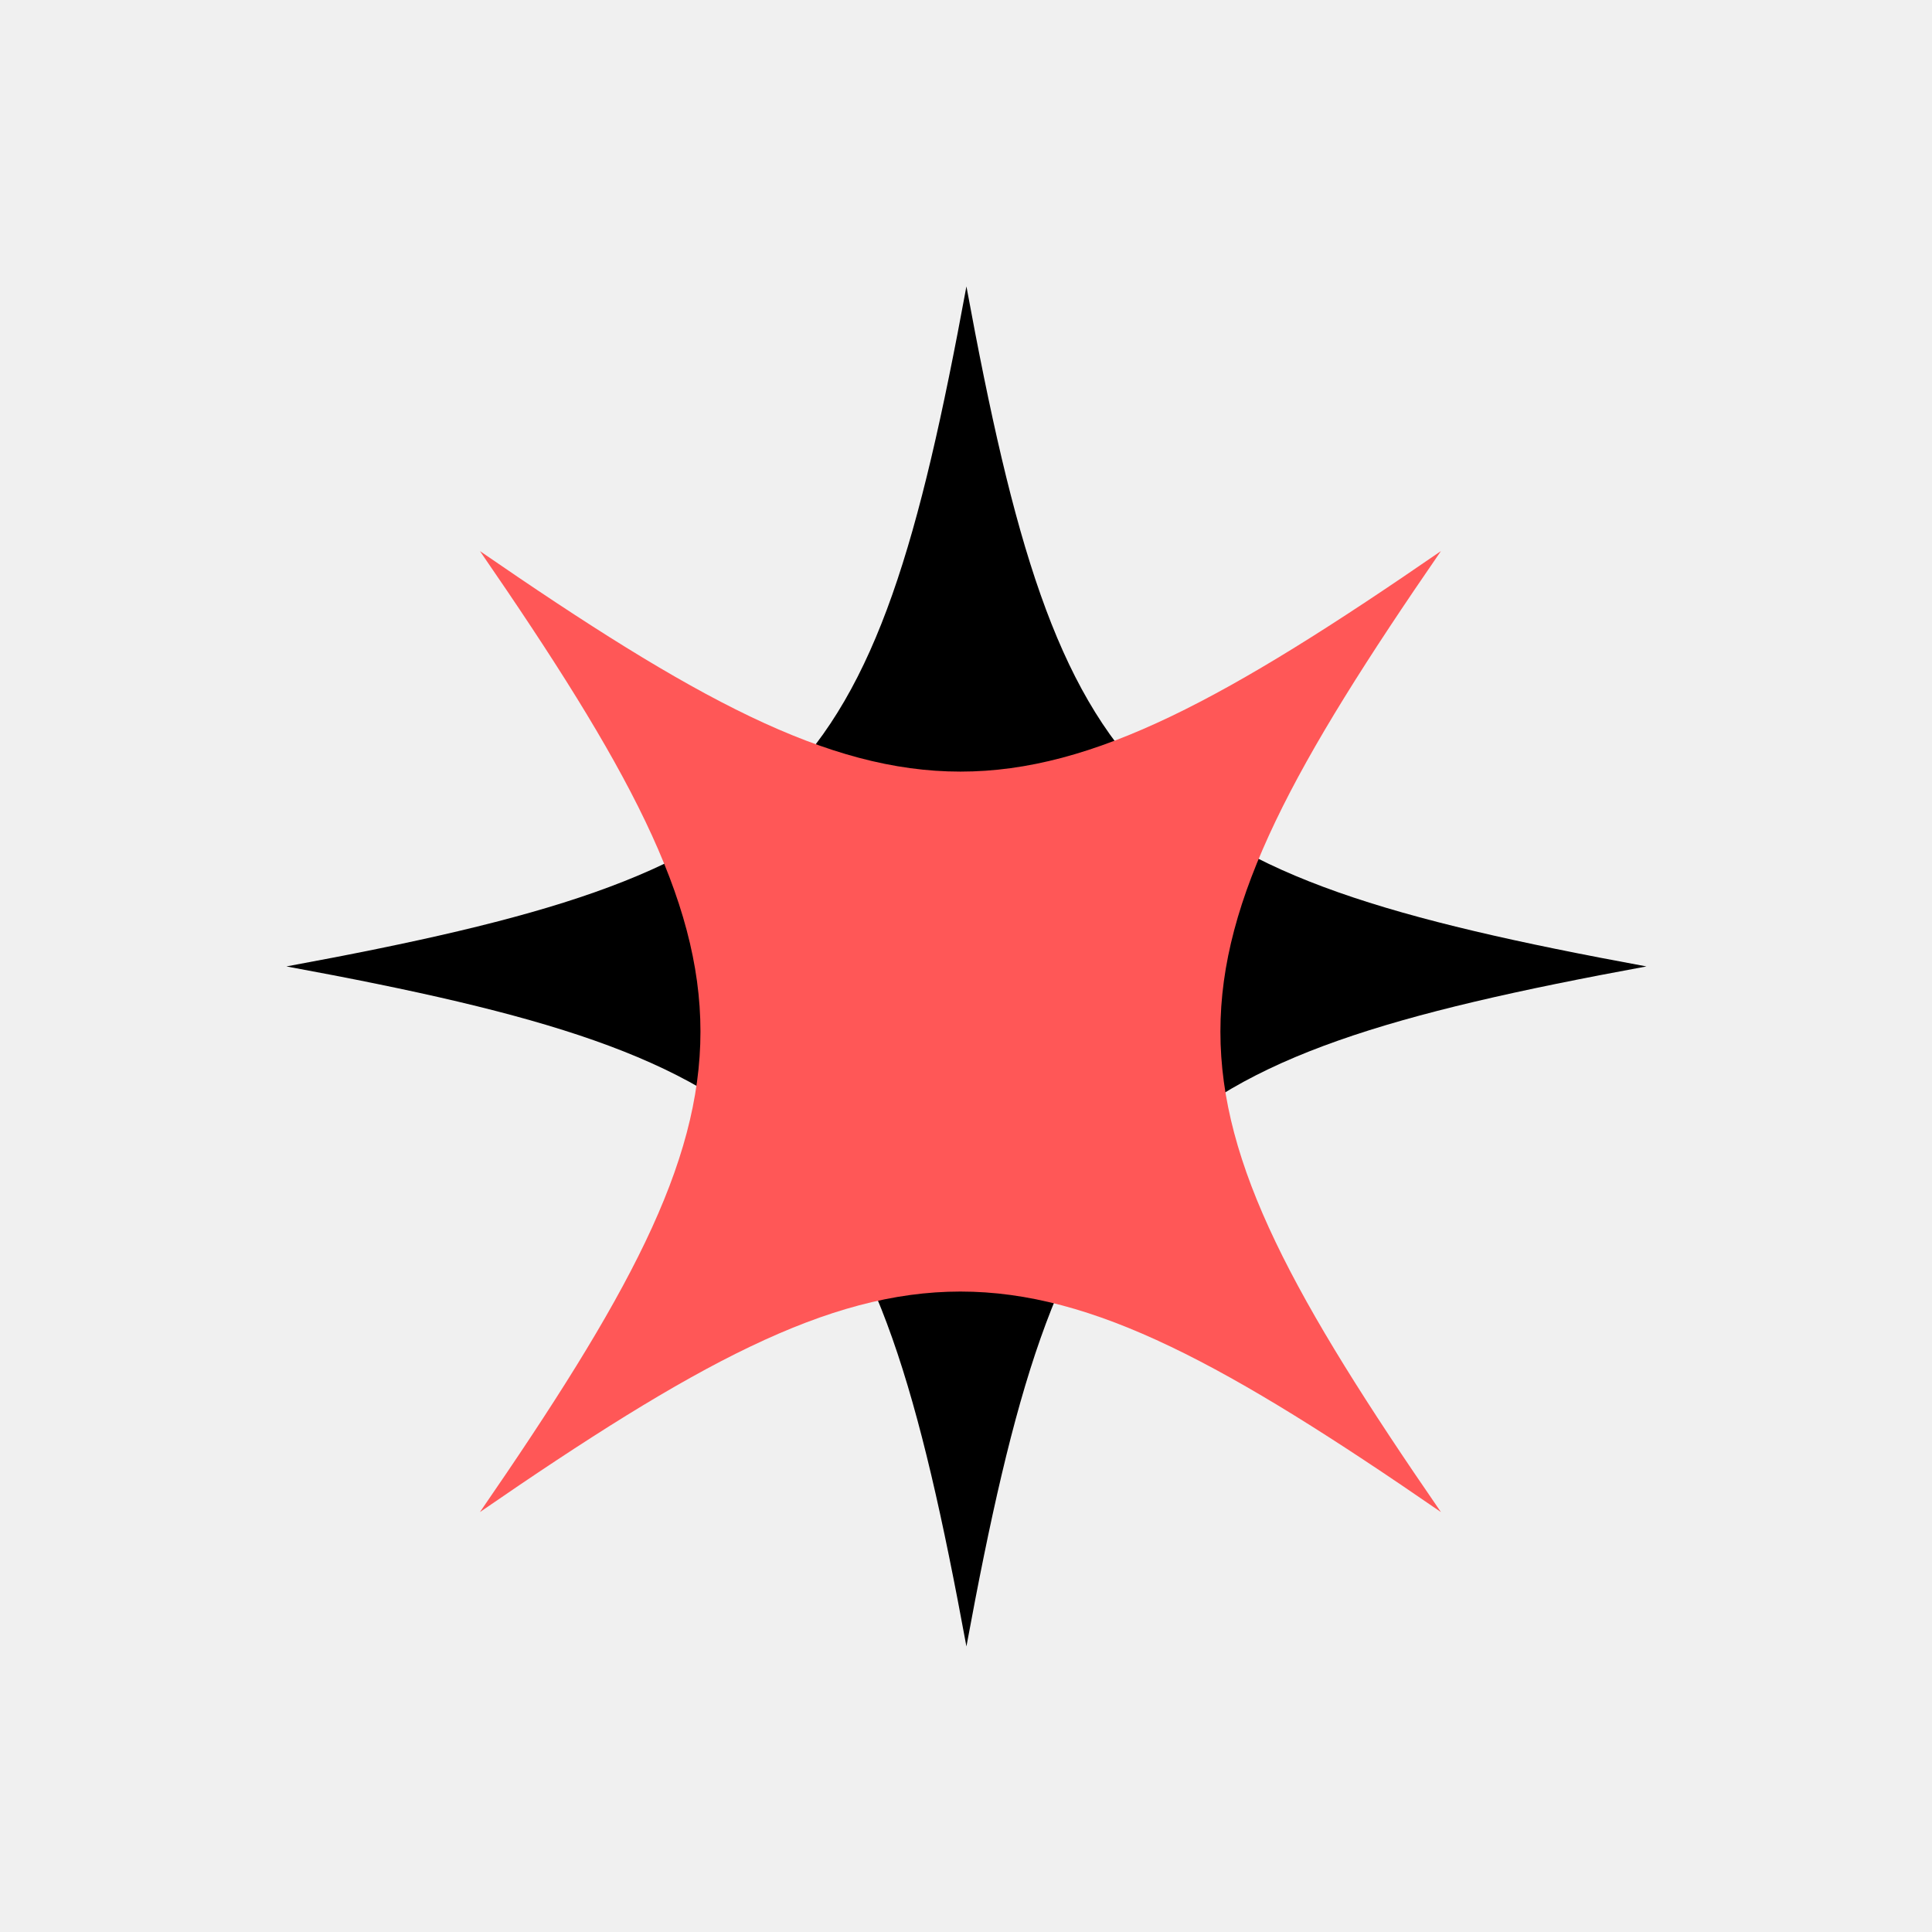
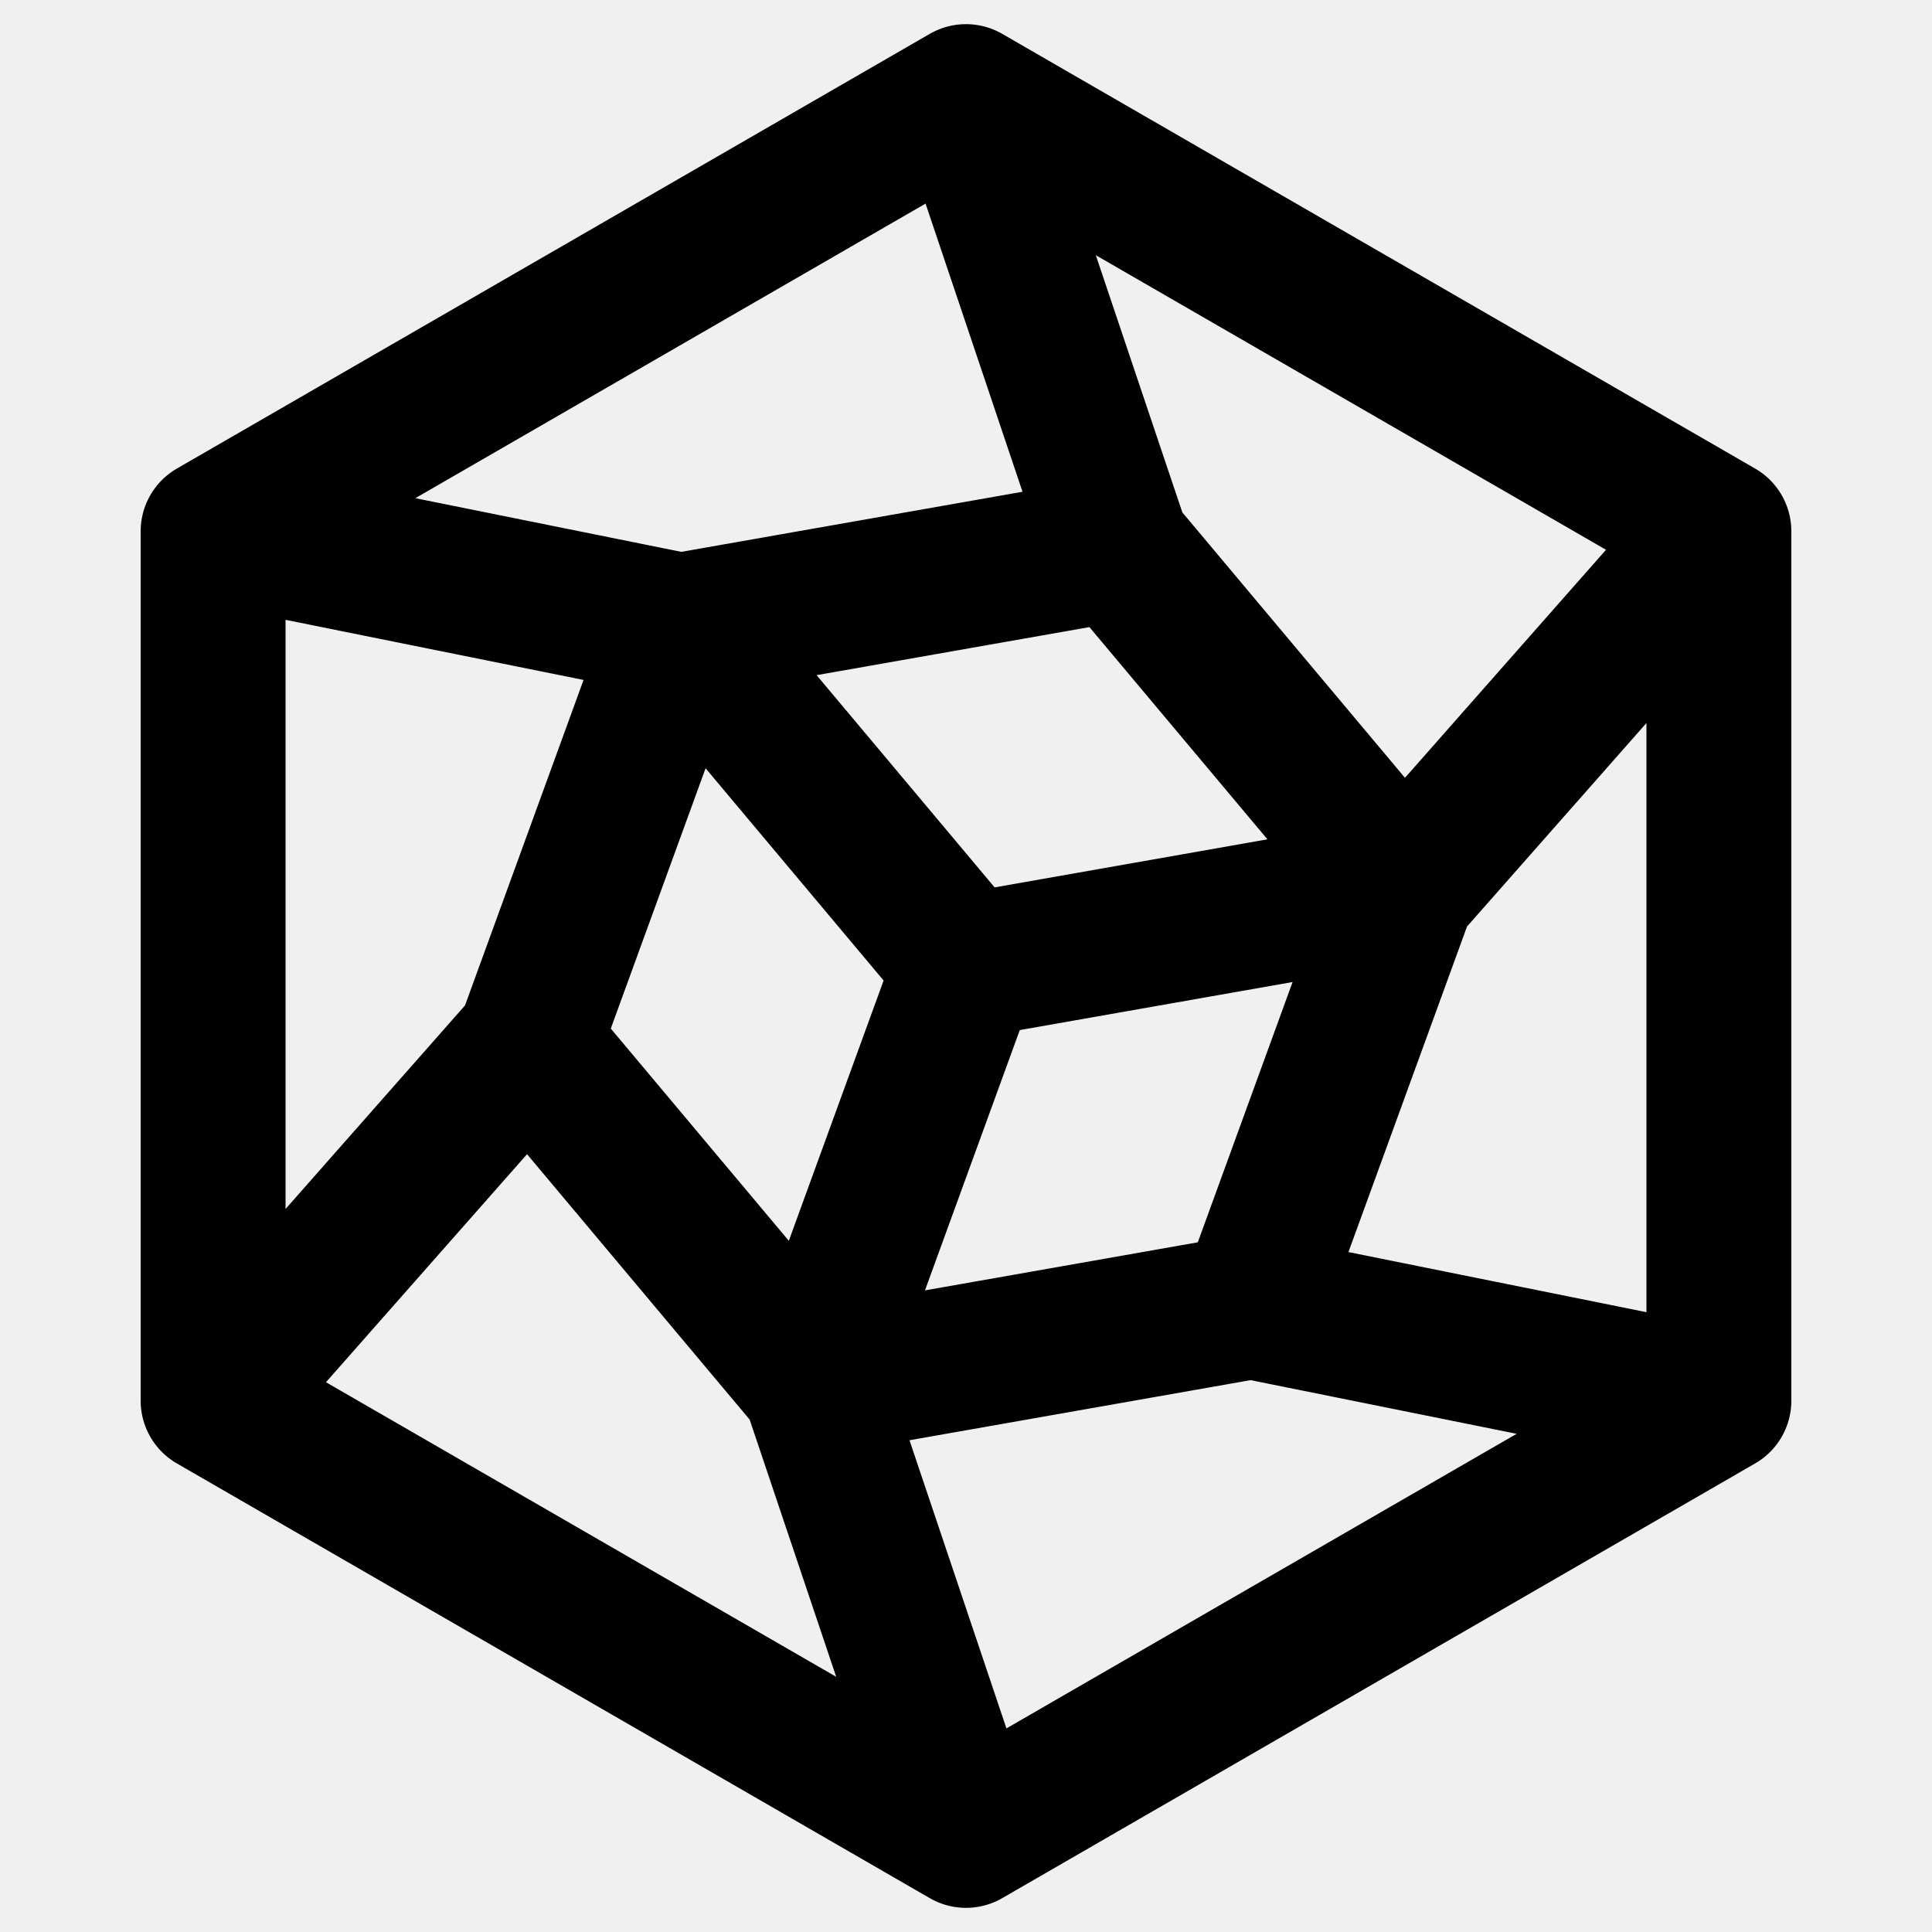
- <svg xmlns="http://www.w3.org/2000/svg" width="500" zoomAndPan="magnify" viewBox="0 0 375 375" height="500" preserveAspectRatio="xMidYMid meet" version="1.0">
-   <defs>
-     <clipPath id="318e49cd28">
-       <path d="M 55.594 55.594 L 319.594 55.594 L 319.594 319.594 L 55.594 319.594 Z M 55.594 55.594 " clip-rule="nonzero" />
-     </clipPath>
-     <clipPath id="1274f0cb7e">
-       <path d="M 93 106 L 280 106 L 280 294 L 93 294 Z M 93 106 " clip-rule="nonzero" />
-     </clipPath>
-     <clipPath id="38a1382e17">
-       <path d="M -0.109 200.23 L 186.566 13.555 L 373.242 200.23 L 186.566 386.906 Z M -0.109 200.23 " clip-rule="nonzero" />
-     </clipPath>
-     <clipPath id="46bb55de47">
-       <path d="M -0.109 200.23 L 186.566 13.555 L 373.242 200.23 L 186.566 386.906 Z M -0.109 200.23 " clip-rule="nonzero" />
-     </clipPath>
-   </defs>
-   <g clip-path="url(#318e49cd28)">
-     <path fill="#000000" d="M 319.574 187.582 C 220.578 205.809 205.809 220.578 187.582 319.57 C 169.359 220.578 154.586 205.809 55.594 187.582 C 154.586 169.359 169.359 154.586 187.582 55.594 C 205.809 154.586 220.578 169.359 319.574 187.582 Z M 319.574 187.582 " fill-opacity="1" fill-rule="nonzero" />
-   </g>
-   <g clip-path="url(#1274f0cb7e)">
-     <g clip-path="url(#38a1382e17)">
-       <g clip-path="url(#46bb55de47)">
-         <path fill="#ff5757" d="M 279.684 106.965 C 222.613 189.789 222.613 210.668 279.684 293.492 C 196.859 236.422 175.98 236.422 93.156 293.492 C 150.227 210.668 150.227 189.789 93.156 106.965 C 175.98 164.035 196.859 164.035 279.684 106.965 Z M 279.684 106.965 " fill-opacity="1" fill-rule="nonzero" />
-       </g>
-     </g>
-   </g>
+ <svg xmlns="http://www.w3.org/2000/svg" viewBox="0 0 100 100">
+   <style>path{fill:none;stroke:#000;stroke-width:7.5;stroke-linecap:round;stroke-linejoin:round}@media (prefers-color-scheme:dark){path{stroke:#FFF}}</style>
+   <path d="M50 5 L88.97 27.5 L88.97 72.5 L50 95 L11.03 72.5 L11.03 27.5Z M57.87 28.39 L72.65 46.01 L64.78 67.62 L42.13 71.61 L27.35 53.99 L35.22 32.38Z M57.87 28.39 L50 5 M72.65 46.01 L88.97 27.5 M64.78 67.62 L88.97 72.5 M42.13 71.61 L50 95 M27.35 53.99 L11.03 72.5 M35.22 32.38 L11.03 27.5 M72.65 46.01 L50 50 L42.13 71.61 M50 50 L35.22 32.38" />
</svg>
